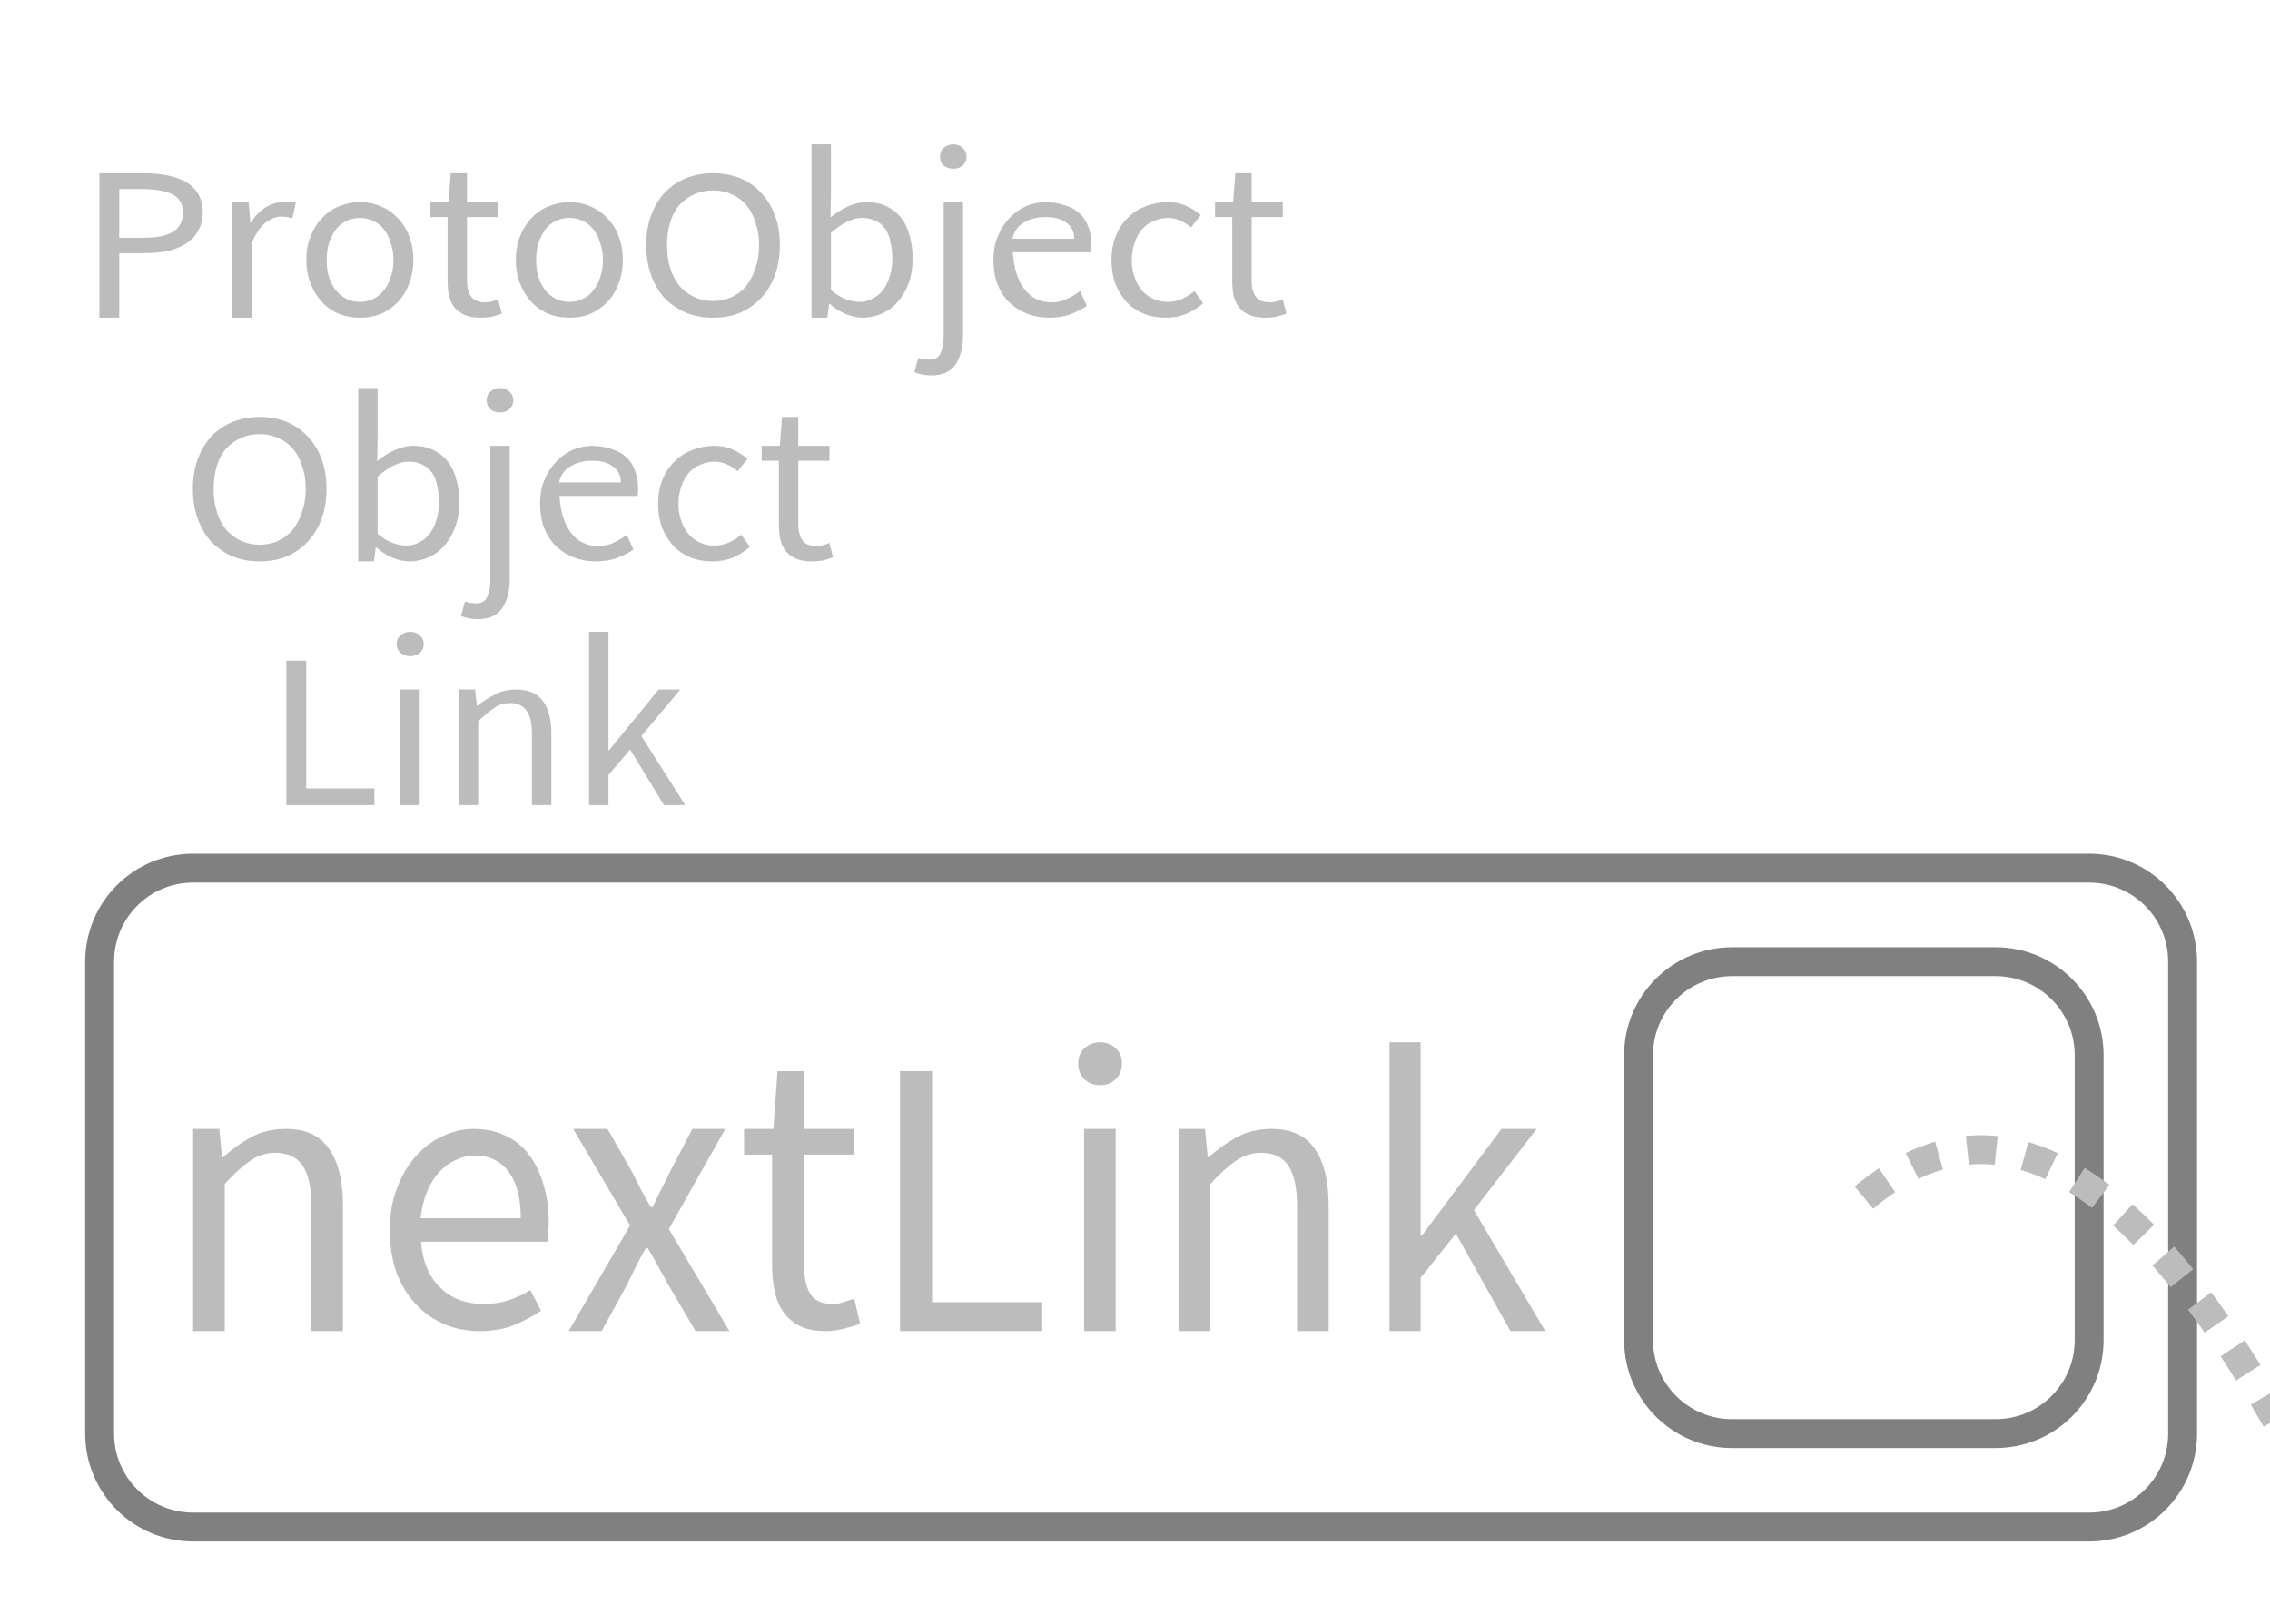
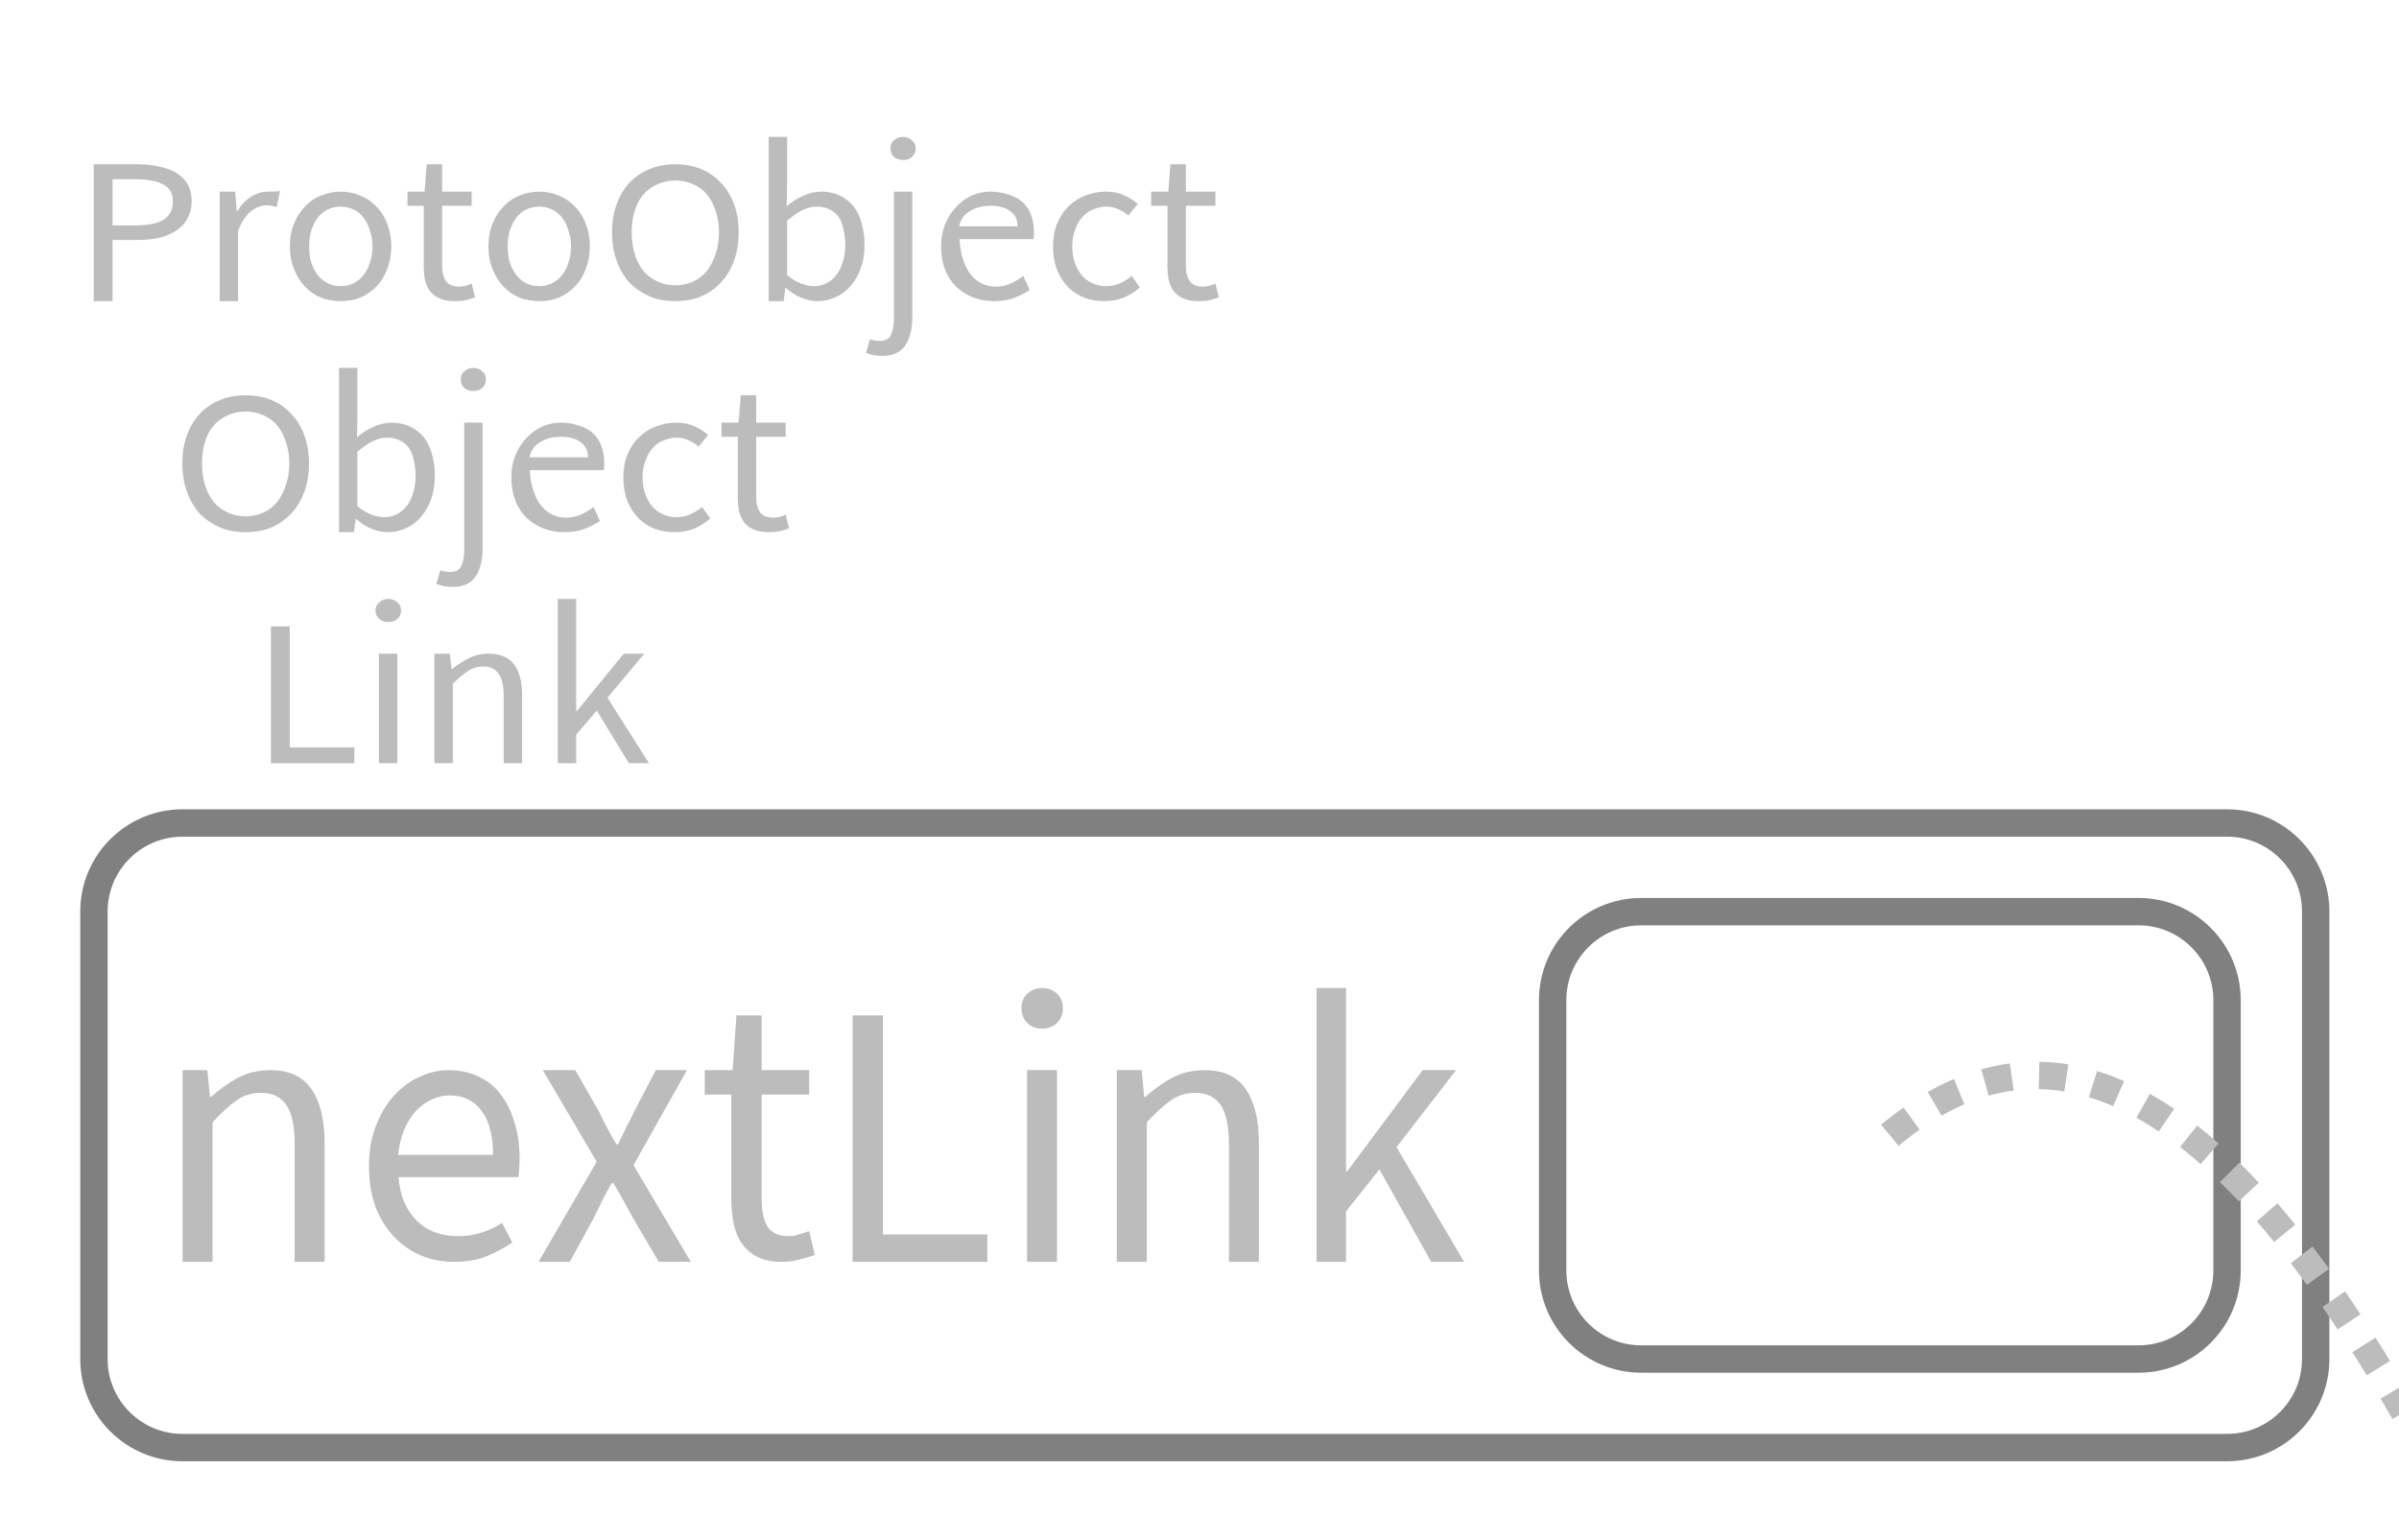
- <svg xmlns="http://www.w3.org/2000/svg" xmlns:xlink="http://www.w3.org/1999/xlink" width="78.576pt" height="56.217pt" viewBox="0 0 78.576 56.217" version="1.1">
+ <svg xmlns="http://www.w3.org/2000/svg" xmlns:xlink="http://www.w3.org/1999/xlink" width="87.612pt" height="56.217pt" viewBox="0 0 87.612 56.217" version="1.1">
  <defs>
    <g>
      <symbol overflow="visible" id="glyph0-0">
        <path style="stroke:none;" d="M 0.953 0 L 0.953 -5.5 L 4.875 -5.5 L 4.875 0 Z M 1.844 -0.484 L 3.953 -0.484 L 3.359 -1.578 L 2.922 -2.438 L 2.891 -2.438 L 2.453 -1.578 Z M 2.891 -3.25 L 2.922 -3.25 L 3.328 -4.016 L 3.875 -5 L 1.938 -5 L 2.484 -4.016 Z M 1.484 -0.922 L 2.531 -2.828 L 1.484 -4.766 Z M 4.312 -0.922 L 4.312 -4.766 L 3.281 -2.828 Z M 4.312 -0.922 " />
      </symbol>
      <symbol overflow="visible" id="glyph0-1">
        <path style="stroke:none;" d="M 0.734 0 L 0.734 -5 L 2.281 -5 C 2.582 -5 2.859 -4.973 3.109 -4.922 C 3.359 -4.867 3.57 -4.789 3.75 -4.688 C 3.926 -4.582 4.062 -4.445 4.156 -4.281 C 4.258 -4.113 4.312 -3.898 4.312 -3.641 C 4.312 -3.41 4.258 -3.203 4.156 -3.016 C 4.062 -2.836 3.926 -2.691 3.75 -2.578 C 3.57 -2.461 3.363 -2.375 3.125 -2.312 C 2.883 -2.258 2.613 -2.234 2.312 -2.234 L 1.422 -2.234 L 1.422 0 Z M 1.422 -2.766 L 2.234 -2.766 C 2.703 -2.766 3.051 -2.832 3.281 -2.969 C 3.508 -3.113 3.625 -3.336 3.625 -3.641 C 3.625 -3.941 3.504 -4.148 3.266 -4.266 C 3.023 -4.391 2.672 -4.453 2.203 -4.453 L 1.422 -4.453 Z M 1.422 -2.766 " />
      </symbol>
      <symbol overflow="visible" id="glyph0-2">
        <path style="stroke:none;" d="M 0.672 0 L 0.672 -4 L 1.234 -4 L 1.297 -3.281 L 1.312 -3.281 C 1.445 -3.508 1.613 -3.688 1.812 -3.812 C 2.008 -3.938 2.223 -4 2.453 -4 C 2.609 -4 2.75 -4.004 2.875 -4.016 L 2.75 -3.438 C 2.688 -3.457 2.625 -3.473 2.562 -3.484 C 2.508 -3.492 2.441 -3.5 2.359 -3.5 C 2.191 -3.5 2.016 -3.43 1.828 -3.297 C 1.648 -3.16 1.488 -2.922 1.344 -2.578 L 1.344 0 Z M 0.672 0 " />
      </symbol>
      <symbol overflow="visible" id="glyph0-3">
        <path style="stroke:none;" d="M 2.234 0 C 1.984 0 1.742 -0.039 1.516 -0.125 C 1.297 -0.219 1.102 -0.348 0.938 -0.516 C 0.77 -0.691 0.633 -0.906 0.531 -1.156 C 0.426 -1.406 0.375 -1.688 0.375 -2 C 0.375 -2.312 0.426 -2.594 0.531 -2.844 C 0.633 -3.094 0.77 -3.301 0.938 -3.469 C 1.102 -3.645 1.297 -3.773 1.516 -3.859 C 1.742 -3.953 1.984 -4 2.234 -4 C 2.484 -4 2.719 -3.953 2.938 -3.859 C 3.156 -3.773 3.348 -3.645 3.516 -3.469 C 3.691 -3.301 3.828 -3.094 3.922 -2.844 C 4.023 -2.594 4.078 -2.312 4.078 -2 C 4.078 -1.688 4.023 -1.406 3.922 -1.156 C 3.828 -0.906 3.691 -0.691 3.516 -0.516 C 3.348 -0.348 3.156 -0.219 2.938 -0.125 C 2.719 -0.039 2.484 0 2.234 0 Z M 2.234 -0.547 C 2.398 -0.547 2.555 -0.582 2.703 -0.656 C 2.848 -0.727 2.969 -0.828 3.062 -0.953 C 3.164 -1.078 3.242 -1.227 3.297 -1.406 C 3.359 -1.582 3.391 -1.781 3.391 -2 C 3.391 -2.207 3.359 -2.398 3.297 -2.578 C 3.242 -2.766 3.164 -2.922 3.062 -3.047 C 2.969 -3.18 2.848 -3.281 2.703 -3.344 C 2.555 -3.414 2.398 -3.453 2.234 -3.453 C 2.055 -3.453 1.895 -3.414 1.75 -3.344 C 1.613 -3.281 1.492 -3.18 1.391 -3.047 C 1.297 -2.922 1.219 -2.766 1.156 -2.578 C 1.102 -2.398 1.078 -2.207 1.078 -2 C 1.078 -1.781 1.102 -1.582 1.156 -1.406 C 1.219 -1.227 1.297 -1.078 1.391 -0.953 C 1.492 -0.828 1.613 -0.727 1.75 -0.656 C 1.895 -0.582 2.055 -0.547 2.234 -0.547 Z M 2.234 -0.547 " />
      </symbol>
      <symbol overflow="visible" id="glyph0-4">
        <path style="stroke:none;" d="M 1.938 0 C 1.719 0 1.535 -0.031 1.391 -0.094 C 1.242 -0.156 1.125 -0.242 1.031 -0.359 C 0.945 -0.473 0.883 -0.609 0.844 -0.766 C 0.812 -0.93 0.797 -1.109 0.797 -1.297 L 0.797 -3.484 L 0.203 -3.484 L 0.203 -4 L 0.828 -4 L 0.906 -5 L 1.469 -5 L 1.469 -4 L 2.547 -4 L 2.547 -3.484 L 1.469 -3.484 L 1.469 -1.297 C 1.469 -1.055 1.516 -0.867 1.609 -0.734 C 1.703 -0.598 1.863 -0.531 2.094 -0.531 C 2.164 -0.531 2.242 -0.539 2.328 -0.562 C 2.41 -0.582 2.484 -0.609 2.547 -0.641 L 2.672 -0.141 C 2.566 -0.098 2.445 -0.062 2.312 -0.031 C 2.188 -0.008 2.062 0 1.938 0 Z M 1.938 0 " />
      </symbol>
      <symbol overflow="visible" id="glyph0-5">
        <path style="stroke:none;" d="M 2.734 0 C 2.391 0 2.078 -0.055 1.797 -0.172 C 1.516 -0.297 1.27 -0.461 1.062 -0.672 C 0.863 -0.891 0.707 -1.156 0.594 -1.469 C 0.477 -1.781 0.422 -2.129 0.422 -2.516 C 0.422 -2.898 0.477 -3.242 0.594 -3.547 C 0.707 -3.859 0.863 -4.117 1.062 -4.328 C 1.27 -4.547 1.516 -4.711 1.797 -4.828 C 2.078 -4.941 2.391 -5 2.734 -5 C 3.078 -5 3.391 -4.941 3.672 -4.828 C 3.953 -4.711 4.191 -4.547 4.391 -4.328 C 4.598 -4.117 4.758 -3.859 4.875 -3.547 C 4.988 -3.242 5.047 -2.898 5.047 -2.516 C 5.047 -2.129 4.988 -1.781 4.875 -1.469 C 4.758 -1.156 4.598 -0.891 4.391 -0.672 C 4.191 -0.461 3.953 -0.297 3.672 -0.172 C 3.391 -0.055 3.078 0 2.734 0 Z M 2.734 -0.578 C 2.973 -0.578 3.191 -0.625 3.391 -0.719 C 3.586 -0.812 3.754 -0.941 3.891 -1.109 C 4.023 -1.285 4.129 -1.488 4.203 -1.719 C 4.285 -1.957 4.328 -2.223 4.328 -2.516 C 4.328 -2.805 4.285 -3.066 4.203 -3.297 C 4.129 -3.535 4.023 -3.734 3.891 -3.891 C 3.754 -4.055 3.586 -4.18 3.391 -4.266 C 3.191 -4.359 2.973 -4.406 2.734 -4.406 C 2.492 -4.406 2.273 -4.359 2.078 -4.266 C 1.879 -4.18 1.707 -4.055 1.562 -3.891 C 1.426 -3.734 1.32 -3.535 1.25 -3.297 C 1.176 -3.066 1.141 -2.805 1.141 -2.516 C 1.141 -2.223 1.176 -1.957 1.25 -1.719 C 1.32 -1.488 1.426 -1.285 1.562 -1.109 C 1.707 -0.941 1.879 -0.812 2.078 -0.719 C 2.273 -0.625 2.492 -0.578 2.734 -0.578 Z M 2.734 -0.578 " />
      </symbol>
      <symbol overflow="visible" id="glyph0-6">
        <path style="stroke:none;" d="M 2.453 0 C 2.266 0 2.066 -0.039 1.859 -0.125 C 1.66 -0.207 1.473 -0.328 1.297 -0.484 L 1.281 -0.484 L 1.219 0 L 0.672 0 L 0.672 -6 L 1.344 -6 L 1.344 -4.266 L 1.328 -3.469 C 1.516 -3.625 1.711 -3.75 1.922 -3.844 C 2.141 -3.945 2.359 -4 2.578 -4 C 2.836 -4 3.066 -3.953 3.266 -3.859 C 3.461 -3.766 3.629 -3.633 3.766 -3.469 C 3.898 -3.301 4 -3.098 4.062 -2.859 C 4.133 -2.617 4.172 -2.352 4.172 -2.062 C 4.172 -1.738 4.125 -1.445 4.031 -1.188 C 3.938 -0.938 3.812 -0.723 3.656 -0.547 C 3.5 -0.367 3.316 -0.234 3.109 -0.141 C 2.898 -0.047 2.68 0 2.453 0 Z M 2.328 -0.547 C 2.492 -0.547 2.645 -0.582 2.781 -0.656 C 2.926 -0.727 3.047 -0.828 3.141 -0.953 C 3.242 -1.078 3.32 -1.234 3.375 -1.422 C 3.438 -1.617 3.469 -1.832 3.469 -2.062 C 3.469 -2.258 3.445 -2.441 3.406 -2.609 C 3.375 -2.785 3.316 -2.938 3.234 -3.062 C 3.148 -3.188 3.039 -3.281 2.906 -3.344 C 2.77 -3.414 2.609 -3.453 2.422 -3.453 C 2.098 -3.453 1.738 -3.281 1.344 -2.938 L 1.344 -0.953 C 1.52 -0.805 1.691 -0.703 1.859 -0.641 C 2.035 -0.578 2.191 -0.547 2.328 -0.547 Z M 2.328 -0.547 " />
      </symbol>
      <symbol overflow="visible" id="glyph0-7">
        <path style="stroke:none;" d="M 0.266 2 C 0.141 2 0.031 1.988 -0.062 1.969 C -0.164 1.945 -0.254 1.922 -0.328 1.891 L -0.188 1.391 C -0.133 1.41 -0.078 1.426 -0.016 1.438 C 0.047 1.445 0.113 1.453 0.188 1.453 C 0.383 1.453 0.516 1.379 0.578 1.234 C 0.648 1.086 0.688 0.891 0.688 0.641 L 0.688 -4 L 1.359 -4 L 1.359 0.609 C 1.359 1.023 1.273 1.359 1.109 1.609 C 0.941 1.867 0.66 2 0.266 2 Z M 1.031 -5.156 C 0.895 -5.156 0.781 -5.191 0.688 -5.266 C 0.602 -5.348 0.562 -5.453 0.562 -5.578 C 0.562 -5.703 0.602 -5.801 0.688 -5.875 C 0.781 -5.957 0.895 -6 1.031 -6 C 1.156 -6 1.258 -5.957 1.344 -5.875 C 1.438 -5.801 1.484 -5.703 1.484 -5.578 C 1.484 -5.453 1.438 -5.348 1.344 -5.266 C 1.258 -5.191 1.156 -5.156 1.031 -5.156 Z M 1.031 -5.156 " />
      </symbol>
      <symbol overflow="visible" id="glyph0-8">
        <path style="stroke:none;" d="M 2.297 0 C 2.023 0 1.77 -0.047 1.531 -0.141 C 1.301 -0.234 1.098 -0.363 0.922 -0.531 C 0.754 -0.695 0.617 -0.906 0.516 -1.156 C 0.422 -1.406 0.375 -1.688 0.375 -2 C 0.375 -2.312 0.426 -2.586 0.531 -2.828 C 0.633 -3.078 0.77 -3.285 0.938 -3.453 C 1.102 -3.629 1.289 -3.766 1.5 -3.859 C 1.719 -3.953 1.941 -4 2.172 -4 C 2.422 -4 2.645 -3.961 2.844 -3.891 C 3.051 -3.828 3.223 -3.734 3.359 -3.609 C 3.492 -3.484 3.594 -3.332 3.656 -3.156 C 3.727 -2.977 3.766 -2.781 3.766 -2.562 C 3.766 -2.5 3.766 -2.441 3.766 -2.391 C 3.766 -2.336 3.758 -2.297 3.75 -2.266 L 1.047 -2.266 C 1.078 -1.734 1.207 -1.312 1.438 -1 C 1.676 -0.688 1.988 -0.531 2.375 -0.531 C 2.57 -0.531 2.75 -0.566 2.906 -0.641 C 3.07 -0.711 3.227 -0.805 3.375 -0.922 L 3.609 -0.406 C 3.43 -0.289 3.234 -0.191 3.016 -0.109 C 2.805 -0.035 2.566 0 2.297 0 Z M 1.031 -2.734 L 3.172 -2.734 C 3.172 -2.973 3.082 -3.156 2.906 -3.281 C 2.738 -3.414 2.5 -3.484 2.188 -3.484 C 2.039 -3.484 1.906 -3.469 1.781 -3.438 C 1.656 -3.406 1.539 -3.359 1.438 -3.297 C 1.332 -3.234 1.242 -3.156 1.172 -3.062 C 1.109 -2.969 1.062 -2.859 1.031 -2.734 Z M 1.031 -2.734 " />
      </symbol>
      <symbol overflow="visible" id="glyph0-9">
        <path style="stroke:none;" d="M 2.25 0 C 1.988 0 1.742 -0.039 1.516 -0.125 C 1.285 -0.219 1.086 -0.348 0.922 -0.516 C 0.754 -0.691 0.617 -0.906 0.516 -1.156 C 0.422 -1.406 0.375 -1.688 0.375 -2 C 0.375 -2.312 0.426 -2.594 0.531 -2.844 C 0.633 -3.094 0.773 -3.301 0.953 -3.469 C 1.129 -3.645 1.332 -3.773 1.562 -3.859 C 1.801 -3.953 2.051 -4 2.312 -4 C 2.57 -4 2.797 -3.953 2.984 -3.859 C 3.172 -3.773 3.332 -3.672 3.469 -3.547 L 3.125 -3.125 C 3.008 -3.227 2.883 -3.305 2.75 -3.359 C 2.625 -3.422 2.484 -3.453 2.328 -3.453 C 2.148 -3.453 1.984 -3.414 1.828 -3.344 C 1.672 -3.281 1.535 -3.18 1.422 -3.047 C 1.316 -2.922 1.234 -2.766 1.172 -2.578 C 1.109 -2.398 1.078 -2.207 1.078 -2 C 1.078 -1.781 1.109 -1.582 1.172 -1.406 C 1.234 -1.227 1.316 -1.078 1.422 -0.953 C 1.523 -0.828 1.656 -0.727 1.812 -0.656 C 1.969 -0.582 2.133 -0.547 2.312 -0.547 C 2.5 -0.547 2.672 -0.582 2.828 -0.656 C 2.984 -0.727 3.125 -0.816 3.25 -0.922 L 3.547 -0.5 C 3.367 -0.344 3.172 -0.219 2.953 -0.125 C 2.734 -0.039 2.5 0 2.25 0 Z M 2.25 0 " />
      </symbol>
      <symbol overflow="visible" id="glyph0-10">
        <path style="stroke:none;" d="M 0.734 0 L 0.734 -5 L 1.422 -5 L 1.422 -0.578 L 3.781 -0.578 L 3.781 0 Z M 0.734 0 " />
      </symbol>
      <symbol overflow="visible" id="glyph0-11">
        <path style="stroke:none;" d="M 0.672 0 L 0.672 -4 L 1.344 -4 L 1.344 0 Z M 1.016 -5.156 C 0.891 -5.156 0.781 -5.191 0.688 -5.266 C 0.594 -5.348 0.547 -5.453 0.547 -5.578 C 0.547 -5.703 0.594 -5.801 0.688 -5.875 C 0.781 -5.957 0.891 -6 1.016 -6 C 1.148 -6 1.258 -5.957 1.344 -5.875 C 1.438 -5.801 1.484 -5.703 1.484 -5.578 C 1.484 -5.453 1.438 -5.348 1.344 -5.266 C 1.258 -5.191 1.148 -5.156 1.016 -5.156 Z M 1.016 -5.156 " />
      </symbol>
      <symbol overflow="visible" id="glyph0-12">
        <path style="stroke:none;" d="M 0.672 0 L 0.672 -4 L 1.234 -4 L 1.297 -3.438 L 1.312 -3.438 C 1.508 -3.594 1.711 -3.723 1.922 -3.828 C 2.129 -3.941 2.375 -4 2.656 -4 C 3.082 -4 3.391 -3.867 3.578 -3.609 C 3.773 -3.359 3.875 -2.984 3.875 -2.484 L 3.875 0 L 3.203 0 L 3.203 -2.453 C 3.203 -2.828 3.141 -3.098 3.016 -3.266 C 2.898 -3.441 2.711 -3.531 2.453 -3.531 C 2.234 -3.531 2.047 -3.473 1.891 -3.359 C 1.734 -3.254 1.551 -3.102 1.344 -2.906 L 1.344 0 Z M 0.672 0 " />
      </symbol>
      <symbol overflow="visible" id="glyph0-13">
        <path style="stroke:none;" d="M 0.672 0 L 0.672 -6 L 1.344 -6 L 1.344 -1.891 L 1.359 -1.891 L 3.078 -4 L 3.828 -4 L 2.484 -2.391 L 4 0 L 3.266 0 L 2.094 -1.922 L 1.344 -1.047 L 1.344 0 Z M 0.672 0 " />
      </symbol>
      <symbol overflow="visible" id="glyph1-0">
        <path style="stroke:none;" d="M 1.141 0 L 1.141 -8.797 L 7.703 -8.797 L 7.703 0 Z M 2.609 -0.766 L 6.203 -0.766 L 5.172 -2.531 L 4.453 -3.906 L 4.391 -3.906 L 3.641 -2.531 Z M 4.391 -5.156 L 4.453 -5.156 L 5.125 -6.406 L 6.062 -8 L 2.766 -8 L 3.703 -6.406 Z M 2 -1.453 L 3.781 -4.531 L 2 -7.625 Z M 6.812 -1.453 L 6.812 -7.625 L 5.047 -4.531 Z M 6.812 -1.453 " />
      </symbol>
      <symbol overflow="visible" id="glyph1-1">
        <path style="stroke:none;" d="M 1.094 0 L 1.094 -7 L 2 -7 L 2.094 -6.016 L 2.125 -6.016 C 2.438 -6.297 2.766 -6.531 3.109 -6.719 C 3.453 -6.906 3.852 -7 4.312 -7 C 4.988 -7 5.484 -6.77 5.797 -6.312 C 6.117 -5.863 6.281 -5.203 6.281 -4.328 L 6.281 0 L 5.188 0 L 5.188 -4.297 C 5.188 -4.953 5.086 -5.426 4.891 -5.719 C 4.691 -6.02 4.379 -6.172 3.953 -6.172 C 3.617 -6.172 3.32 -6.078 3.062 -5.891 C 2.801 -5.711 2.508 -5.445 2.188 -5.094 L 2.188 0 Z M 1.094 0 " />
      </symbol>
      <symbol overflow="visible" id="glyph1-2">
        <path style="stroke:none;" d="M 3.719 0 C 3.281 0 2.875 -0.078 2.5 -0.234 C 2.125 -0.398 1.797 -0.629 1.516 -0.922 C 1.234 -1.223 1.008 -1.586 0.844 -2.016 C 0.688 -2.453 0.609 -2.945 0.609 -3.5 C 0.609 -4.039 0.691 -4.523 0.859 -4.953 C 1.023 -5.391 1.242 -5.758 1.516 -6.062 C 1.785 -6.363 2.094 -6.594 2.438 -6.75 C 2.781 -6.914 3.141 -7 3.516 -7 C 3.922 -7 4.285 -6.922 4.609 -6.766 C 4.941 -6.617 5.211 -6.398 5.422 -6.109 C 5.641 -5.828 5.805 -5.488 5.922 -5.094 C 6.047 -4.695 6.109 -4.254 6.109 -3.766 C 6.109 -3.629 6.102 -3.504 6.094 -3.391 C 6.094 -3.273 6.082 -3.176 6.062 -3.094 L 1.688 -3.094 C 1.738 -2.426 1.957 -1.898 2.344 -1.516 C 2.727 -1.129 3.234 -0.938 3.859 -0.938 C 4.16 -0.938 4.441 -0.977 4.703 -1.062 C 4.973 -1.145 5.227 -1.266 5.469 -1.422 L 5.844 -0.703 C 5.562 -0.516 5.25 -0.348 4.906 -0.203 C 4.562 -0.066 4.164 0 3.719 0 Z M 1.672 -3.906 L 5.141 -3.906 C 5.141 -4.613 5 -5.148 4.719 -5.516 C 4.445 -5.891 4.055 -6.078 3.547 -6.078 C 3.316 -6.078 3.098 -6.023 2.891 -5.922 C 2.68 -5.828 2.488 -5.688 2.312 -5.5 C 2.145 -5.312 2.004 -5.082 1.891 -4.812 C 1.785 -4.551 1.711 -4.25 1.672 -3.906 Z M 1.672 -3.906 " />
      </symbol>
      <symbol overflow="visible" id="glyph1-3">
        <path style="stroke:none;" d="M 0.188 0 L 2.312 -3.656 L 0.344 -7 L 1.531 -7 L 2.406 -5.469 C 2.5 -5.27 2.598 -5.07 2.703 -4.875 C 2.805 -4.676 2.914 -4.484 3.031 -4.297 L 3.094 -4.297 C 3.188 -4.484 3.281 -4.676 3.375 -4.875 C 3.477 -5.07 3.578 -5.27 3.672 -5.469 L 4.469 -7 L 5.609 -7 L 3.656 -3.531 L 5.75 0 L 4.578 0 L 3.625 -1.625 C 3.508 -1.832 3.395 -2.039 3.281 -2.25 C 3.164 -2.469 3.047 -2.676 2.922 -2.875 L 2.859 -2.875 C 2.742 -2.676 2.633 -2.473 2.531 -2.266 C 2.426 -2.055 2.32 -1.844 2.219 -1.625 L 1.328 0 Z M 0.188 0 " />
      </symbol>
      <symbol overflow="visible" id="glyph1-4">
        <path style="stroke:none;" d="M 3.125 0 C 2.781 0 2.488 -0.055 2.25 -0.172 C 2.02 -0.285 1.832 -0.441 1.688 -0.641 C 1.539 -0.836 1.438 -1.078 1.375 -1.359 C 1.312 -1.648 1.281 -1.961 1.281 -2.297 L 1.281 -6.109 L 0.312 -6.109 L 0.312 -7 L 1.328 -7 L 1.469 -9 L 2.391 -9 L 2.391 -7 L 4.125 -7 L 4.125 -6.109 L 2.391 -6.109 L 2.391 -2.281 C 2.391 -1.852 2.461 -1.52 2.609 -1.281 C 2.754 -1.051 3.016 -0.938 3.391 -0.938 C 3.504 -0.938 3.625 -0.957 3.75 -1 C 3.883 -1.039 4.008 -1.082 4.125 -1.125 L 4.328 -0.25 C 4.148 -0.188 3.957 -0.129 3.75 -0.078 C 3.539 -0.023 3.332 0 3.125 0 Z M 3.125 0 " />
      </symbol>
      <symbol overflow="visible" id="glyph1-5">
        <path style="stroke:none;" d="M 1.203 0 L 1.203 -9 L 2.312 -9 L 2.312 -1 L 6.125 -1 L 6.125 0 Z M 1.203 0 " />
      </symbol>
      <symbol overflow="visible" id="glyph1-6">
        <path style="stroke:none;" d="M 1.094 0 L 1.094 -7 L 2.188 -7 L 2.188 0 Z M 1.656 -8.516 C 1.438 -8.516 1.254 -8.582 1.109 -8.719 C 0.961 -8.863 0.891 -9.047 0.891 -9.266 C 0.891 -9.484 0.961 -9.66 1.109 -9.797 C 1.254 -9.93 1.438 -10 1.656 -10 C 1.863 -10 2.039 -9.93 2.188 -9.797 C 2.332 -9.66 2.406 -9.484 2.406 -9.266 C 2.406 -9.047 2.332 -8.863 2.188 -8.719 C 2.039 -8.582 1.863 -8.516 1.656 -8.516 Z M 1.656 -8.516 " />
      </symbol>
      <symbol overflow="visible" id="glyph1-7">
        <path style="stroke:none;" d="M 1.094 0 L 1.094 -10 L 2.172 -10 L 2.172 -3.312 L 2.219 -3.312 L 4.969 -7 L 6.188 -7 L 4.016 -4.188 L 6.484 0 L 5.281 0 L 3.391 -3.375 L 2.172 -1.844 L 2.172 0 Z M 1.094 0 " />
      </symbol>
    </g>
  </defs>
-   <g id="surface860">
+   <g id="surface289931">
    <g style="fill:rgb(74.096%,73.705%,73.705%);fill-opacity:1;">
-       <use xlink:href="#glyph0-1" x="2.706" y="10.999" />
-       <use xlink:href="#glyph0-2" x="7.37" y="10.999" />
-       <use xlink:href="#glyph0-3" x="10.23" y="10.999" />
-       <use xlink:href="#glyph0-4" x="14.696" y="10.999" />
-       <use xlink:href="#glyph0-3" x="17.481" y="10.999" />
-       <use xlink:href="#glyph0-5" x="21.948" y="10.999" />
-       <use xlink:href="#glyph0-6" x="27.419" y="10.999" />
-       <use xlink:href="#glyph0-7" x="31.976" y="10.999" />
-       <use xlink:href="#glyph0-8" x="34.012" y="10.999" />
-       <use xlink:href="#glyph0-9" x="38.099" y="10.999" />
-       <use xlink:href="#glyph0-4" x="41.857" y="10.999" />
+       <use xlink:href="#glyph0-1" x="2.688" y="10.999" />
+       <use xlink:href="#glyph0-2" x="7.352" y="10.999" />
+       <use xlink:href="#glyph0-3" x="10.212" y="10.999" />
+       <use xlink:href="#glyph0-4" x="14.678" y="10.999" />
+       <use xlink:href="#glyph0-3" x="17.463" y="10.999" />
+       <use xlink:href="#glyph0-5" x="21.93" y="10.999" />
+       <use xlink:href="#glyph0-6" x="27.401" y="10.999" />
+       <use xlink:href="#glyph0-7" x="31.958" y="10.999" />
+       <use xlink:href="#glyph0-8" x="33.994" y="10.999" />
+       <use xlink:href="#glyph0-9" x="38.081" y="10.999" />
+       <use xlink:href="#glyph0-4" x="41.839" y="10.999" />
    </g>
    <g style="fill:rgb(74.096%,73.705%,73.705%);fill-opacity:1;">
-       <use xlink:href="#glyph0-5" x="6.255" y="19.437" />
-       <use xlink:href="#glyph0-6" x="11.727" y="19.437" />
-       <use xlink:href="#glyph0-7" x="16.284" y="19.437" />
-       <use xlink:href="#glyph0-8" x="18.319" y="19.437" />
-       <use xlink:href="#glyph0-9" x="22.407" y="19.437" />
-       <use xlink:href="#glyph0-4" x="26.164" y="19.437" />
+       <use xlink:href="#glyph0-5" x="6.237" y="19.437" />
+       <use xlink:href="#glyph0-6" x="11.709" y="19.437" />
+       <use xlink:href="#glyph0-7" x="16.266" y="19.437" />
+       <use xlink:href="#glyph0-8" x="18.301" y="19.437" />
+       <use xlink:href="#glyph0-9" x="22.389" y="19.437" />
+       <use xlink:href="#glyph0-4" x="26.146" y="19.437" />
    </g>
    <g style="fill:rgb(74.096%,73.705%,73.705%);fill-opacity:1;">
-       <use xlink:href="#glyph0-10" x="9.178" y="27.875" />
-       <use xlink:href="#glyph0-11" x="13.183" y="27.875" />
-       <use xlink:href="#glyph0-12" x="15.21" y="27.875" />
-       <use xlink:href="#glyph0-13" x="19.718" y="27.875" />
+       <use xlink:href="#glyph0-10" x="9.16" y="27.875" />
+       <use xlink:href="#glyph0-11" x="13.165" y="27.875" />
+       <use xlink:href="#glyph0-12" x="15.192" y="27.875" />
+       <use xlink:href="#glyph0-13" x="19.7" y="27.875" />
    </g>
-     <path style="fill-rule:evenodd;fill:rgb(100%,100%,100%);fill-opacity:1;stroke-width:1;stroke-linecap:butt;stroke-linejoin:bevel;stroke:rgb(50.049%,50.049%,50.049%);stroke-opacity:1;stroke-miterlimit:10;" d="M -32.816 -11.407 L 32.816 -11.407 C 34.605 -11.407 36.051 -9.958 36.051 -8.169 L 36.051 8.171 C 36.051 9.956 34.605 11.405 32.816 11.405 L -32.816 11.405 C -34.605 11.405 -36.051 9.956 -36.051 8.171 L -36.051 -8.169 C -36.051 -9.958 -34.605 -11.407 -32.816 -11.407 Z M -32.816 -11.407 " transform="matrix(1,0,0,1,39.5,41.46597)" />
+     <path style="fill-rule:evenodd;fill:rgb(100%,100%,100%);fill-opacity:1;stroke-width:1;stroke-linecap:butt;stroke-linejoin:bevel;stroke:rgb(50.049%,50.049%,50.049%);stroke-opacity:1;stroke-miterlimit:10;" d="M -37.336 -11.407 L 37.336 -11.407 C 39.121 -11.407 40.57 -9.958 40.57 -8.169 L 40.57 8.171 C 40.57 9.956 39.121 11.405 37.336 11.405 L -37.336 11.405 C -39.121 11.405 -40.57 9.956 -40.57 8.171 L -40.57 -8.169 C -40.57 -9.958 -39.121 -11.407 -37.336 -11.407 Z M -37.336 -11.407 " transform="matrix(1,0,0,1,44,41.46597)" />
    <g style="fill:rgb(74.096%,73.705%,73.705%);fill-opacity:1;">
-       <use xlink:href="#glyph1-1" x="5.591" y="46.087" />
-       <use xlink:href="#glyph1-2" x="12.884" y="46.087" />
-       <use xlink:href="#glyph1-3" x="19.497" y="46.087" />
-       <use xlink:href="#glyph1-4" x="25.444" y="46.087" />
-       <use xlink:href="#glyph1-5" x="29.951" y="46.087" />
-       <use xlink:href="#glyph1-6" x="36.431" y="46.087" />
-       <use xlink:href="#glyph1-1" x="39.711" y="46.087" />
-       <use xlink:href="#glyph1-7" x="47.004" y="46.087" />
+       <use xlink:href="#glyph1-1" x="5.573" y="46.087" />
+       <use xlink:href="#glyph1-2" x="12.866" y="46.087" />
+       <use xlink:href="#glyph1-3" x="19.479" y="46.087" />
+       <use xlink:href="#glyph1-4" x="25.426" y="46.087" />
+       <use xlink:href="#glyph1-5" x="29.933" y="46.087" />
+       <use xlink:href="#glyph1-6" x="36.413" y="46.087" />
+       <use xlink:href="#glyph1-1" x="39.693" y="46.087" />
+       <use xlink:href="#glyph1-7" x="46.986" y="46.087" />
    </g>
-     <path style="fill-rule:evenodd;fill:rgb(100%,100%,100%);fill-opacity:1;stroke-width:1;stroke-linecap:butt;stroke-linejoin:bevel;stroke:rgb(50.049%,50.049%,50.049%);stroke-opacity:1;stroke-miterlimit:10;" d="M -4.561 -8.169 L 4.56 -8.169 C 6.349 -8.169 7.798 -6.72 7.798 -4.935 L 7.798 4.936 C 7.798 6.722 6.349 8.171 4.56 8.171 L -4.561 8.171 C -6.35 8.171 -7.799 6.722 -7.799 4.936 L -7.799 -4.935 C -7.799 -6.72 -6.35 -8.169 -4.561 -8.169 Z M -4.561 -8.169 " transform="matrix(1,0,0,1,64.51803,41.46597)" />
-     <path style="fill:none;stroke-width:1;stroke-linecap:butt;stroke-linejoin:bevel;stroke:rgb(74.096%,73.705%,73.705%);stroke-opacity:1;stroke-dasharray:1;stroke-miterlimit:10;" d="M 69.308 46.573 C 73.769 42.843 78.526 45.402 83.577 54.257 " transform="matrix(1,0,0,1,-4.788204,-5.108602)" />
+     <path style="fill-rule:evenodd;fill:rgb(100%,100%,100%);fill-opacity:1;stroke-width:1;stroke-linecap:butt;stroke-linejoin:bevel;stroke:rgb(50.049%,50.049%,50.049%);stroke-opacity:1;stroke-miterlimit:10;" d="M -9.081 -8.169 L 9.08 -8.169 C 10.869 -8.169 12.314 -6.72 12.314 -4.935 L 12.314 4.932 C 12.314 6.722 10.869 8.171 9.08 8.171 L -9.081 8.171 C -10.866 8.171 -12.315 6.722 -12.315 4.932 L -12.315 -4.935 C -12.315 -6.72 -10.866 -8.169 -9.081 -8.169 Z M -9.081 -8.169 " transform="matrix(1,0,0,1,69.01803,41.46597)" />
+     <path style="fill:none;stroke-width:1;stroke-linecap:butt;stroke-linejoin:bevel;stroke:rgb(74.096%,73.705%,73.705%);stroke-opacity:1;stroke-dasharray:1;stroke-miterlimit:10;" d="M 73.826 46.573 C 79.701 41.659 85.962 45.03 92.611 56.687 " transform="matrix(1,0,0,1,-4.806238,-5.108602)" />
  </g>
</svg>
